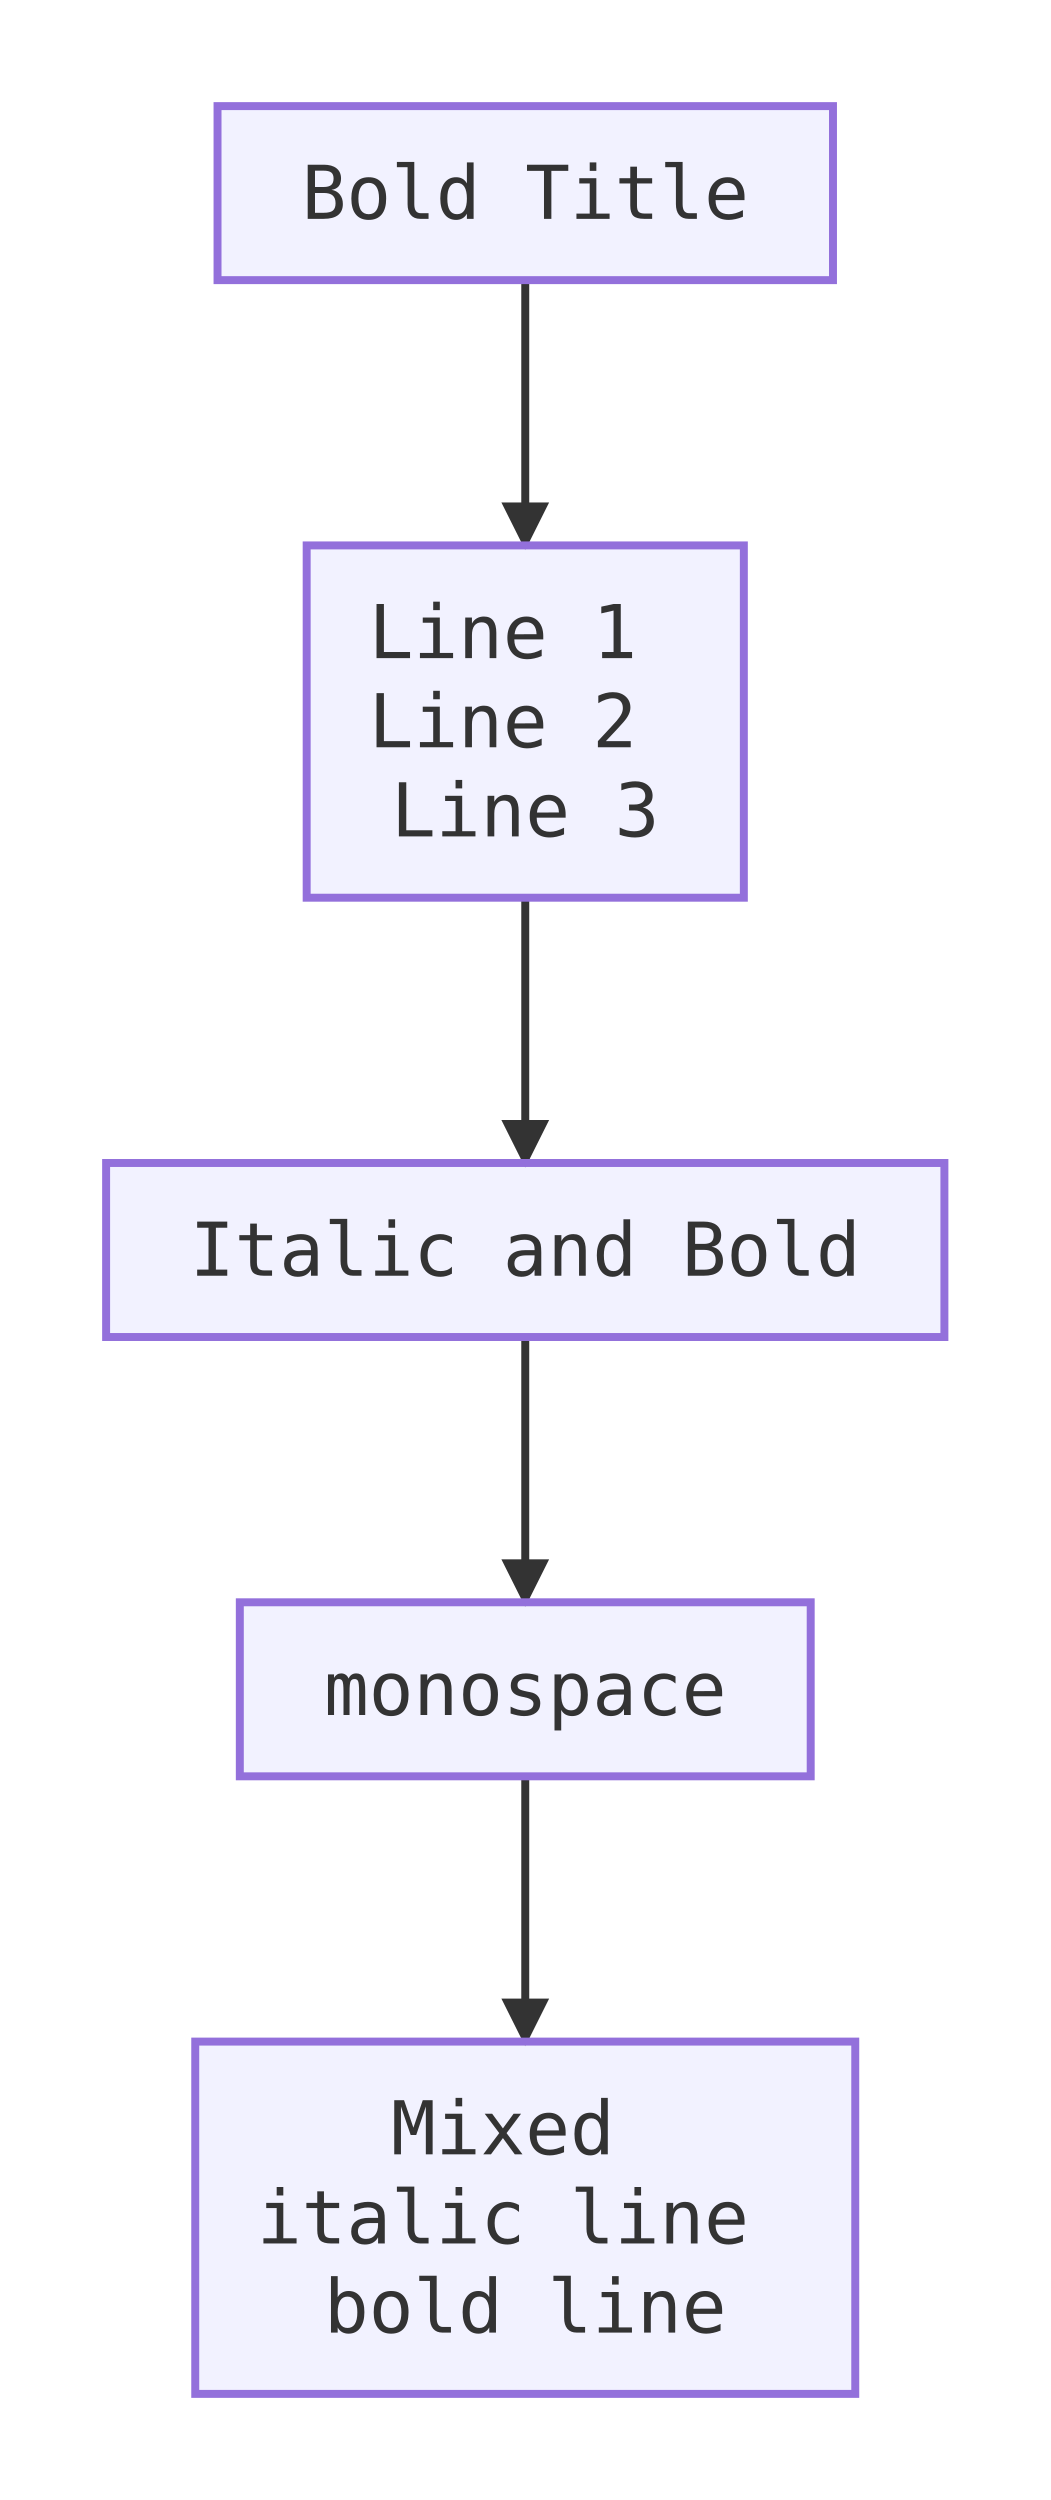
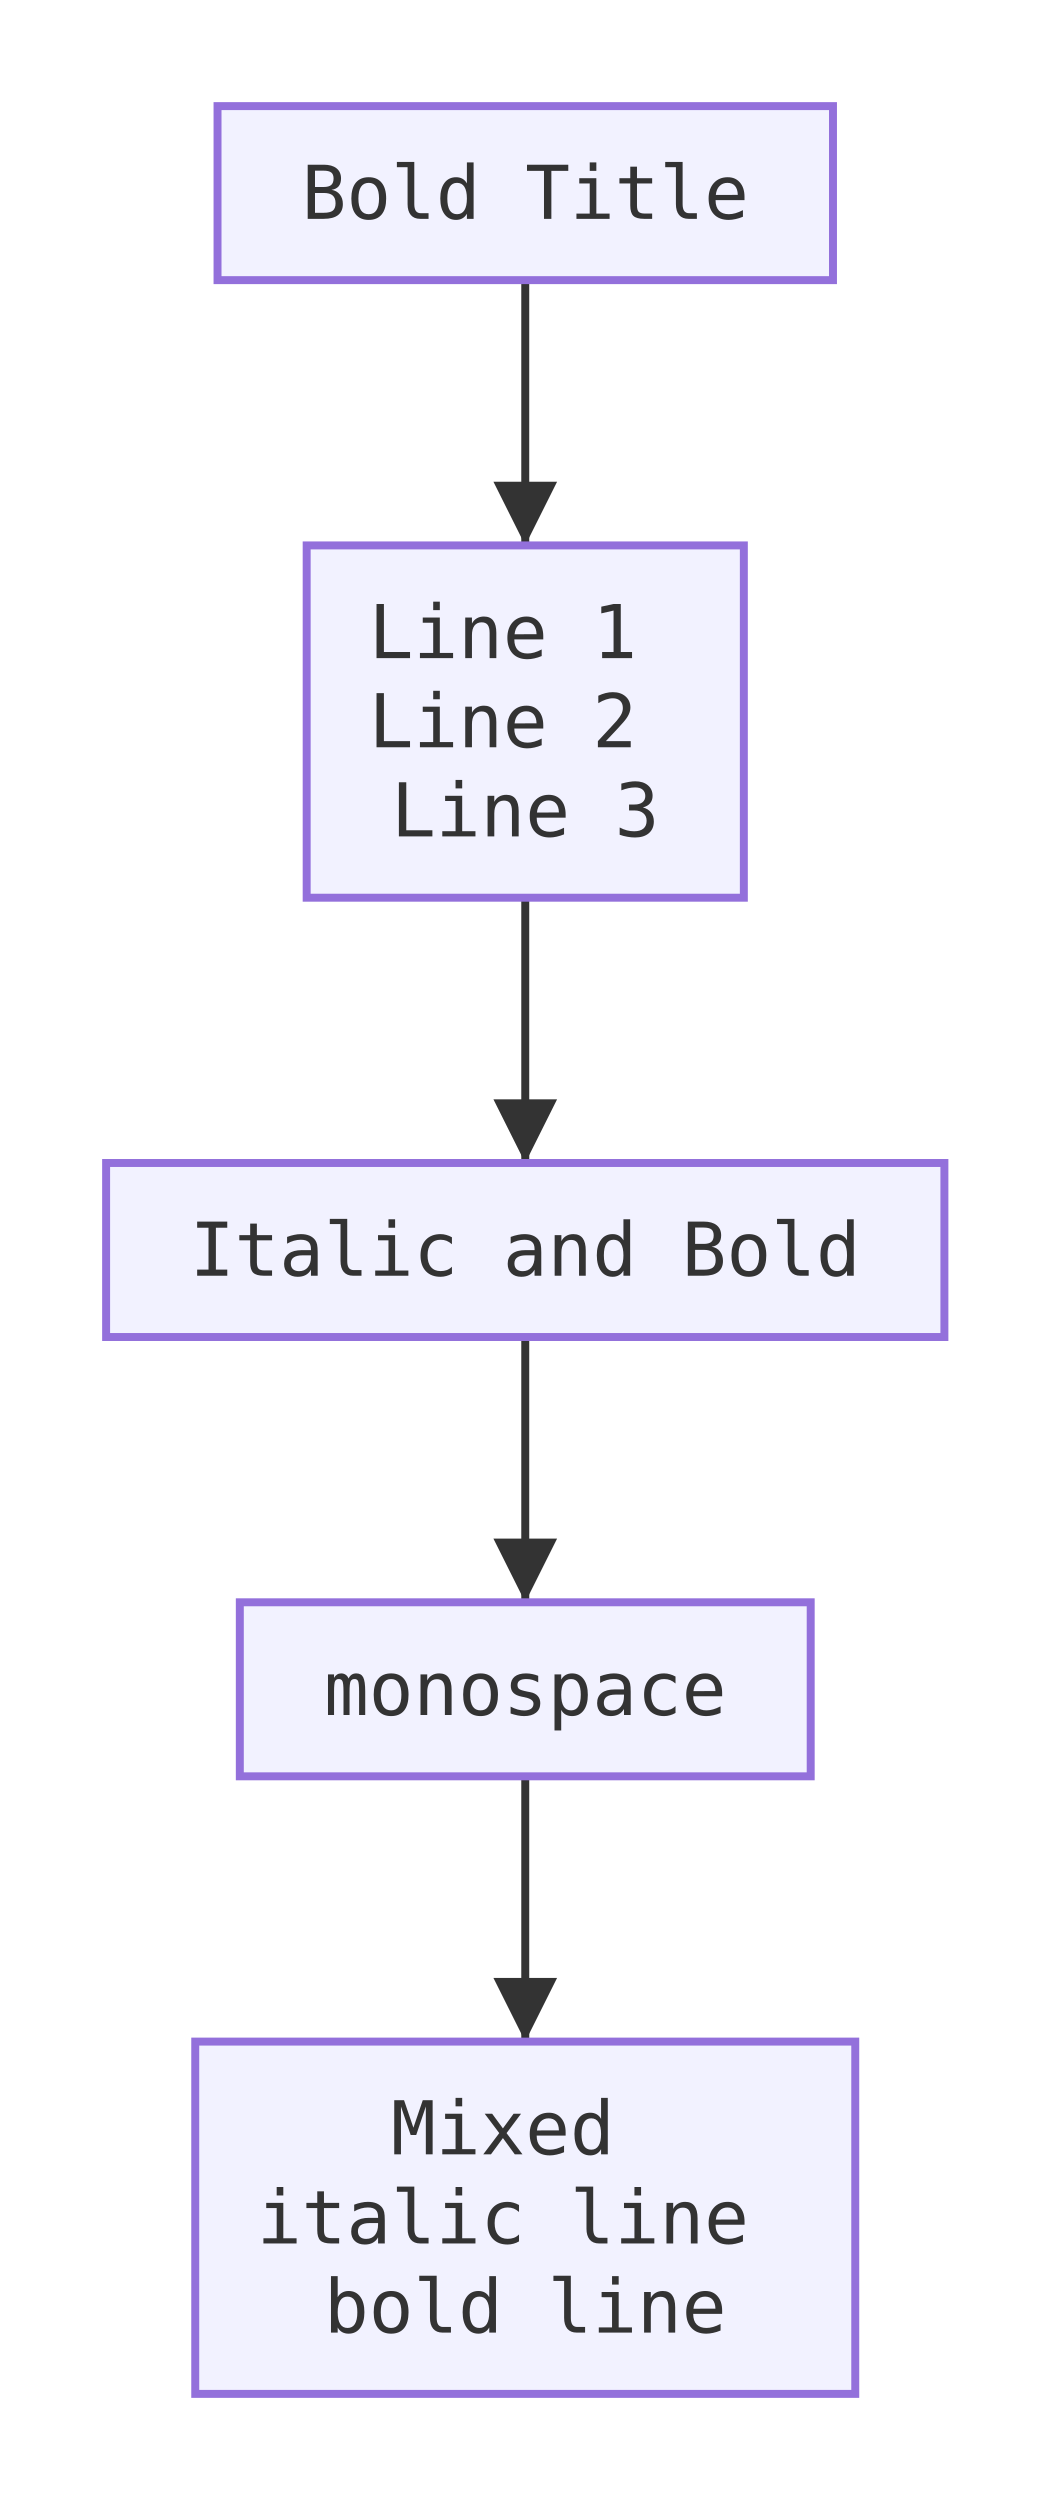
<svg xmlns="http://www.w3.org/2000/svg" viewBox="0 0 198 471.2" width="198" height="471.2">
  <defs>
-     <marker id="arrow-point" viewBox="0 0 10 10" refX="9" refY="5" markerWidth="6" markerHeight="6" orient="auto-start-reverse">
+     <marker id="arrow-point" viewBox="0 0 10 10" refX="10" refY="5" markerWidth="8" markerHeight="8" orient="auto-start-reverse">
      <path d="M0 0 L10 5 L0 10 Z" fill="#333333" />
    </marker>
  </defs>
  <g transform="translate(20, 20)">
    <path d="M79 32.8 L79 36.97 C79 41.13 79 49.47 79 57.8 C79 66.13 79 74.47 79 78.63 L79 82.8" fill="none" stroke="#333333" stroke-width="1.5" marker-end="url(#arrow-point)" />
    <path d="M79 149.2 L79 153.37 C79 157.53 79 165.87 79 174.2 C79 182.53 79 190.87 79 195.03 L79 199.2" fill="none" stroke="#333333" stroke-width="1.5" marker-end="url(#arrow-point)" />
    <path d="M79 232 L79 236.17 C79 240.33 79 248.67 79 257 C79 265.33 79 273.67 79 277.83 L79 282" fill="none" stroke="#333333" stroke-width="1.5" marker-end="url(#arrow-point)" />
    <path d="M79 314.8 L79 318.97 C79 323.13 79 331.47 79 339.8 C79 348.13 79 356.47 79 360.63 L79 364.8" fill="none" stroke="#333333" stroke-width="1.5" marker-end="url(#arrow-point)" />
    <rect x="21" y="0" width="116" height="32.8" fill="#ececffb2" stroke="#9370db" stroke-width="1.5" />
    <text x="79" y="16.4" text-anchor="middle" dominant-baseline="central" font-size="14px" font-family="'Intel One Mono', 'SF Mono', 'Cascadia Code', 'JetBrains Mono', 'Fira Code', 'Consolas', 'Menlo', monospace" fill="#333333">Bold Title</text>
    <rect x="37.8" y="82.8" width="82.4" height="66.4" fill="#ececffb2" stroke="#9370db" stroke-width="1.5" />
    <text x="79" y="99.2" text-anchor="middle" dominant-baseline="central" font-size="14px" font-family="'Intel One Mono', 'SF Mono', 'Cascadia Code', 'JetBrains Mono', 'Fira Code', 'Consolas', 'Menlo', monospace" fill="#333333">
      <tspan x="79" dy="0">Line 1</tspan>
      <tspan x="79" dy="16.8">Line 2</tspan>
      <tspan x="79" dy="16.8">Line 3</tspan>
    </text>
    <rect x="0" y="199.2" width="158" height="32.8" fill="#ececffb2" stroke="#9370db" stroke-width="1.5" />
    <text x="79" y="215.6" text-anchor="middle" dominant-baseline="central" font-size="14px" font-family="'Intel One Mono', 'SF Mono', 'Cascadia Code', 'JetBrains Mono', 'Fira Code', 'Consolas', 'Menlo', monospace" fill="#333333">Italic and Bold</text>
    <rect x="25.2" y="282" width="107.6" height="32.8" fill="#ececffb2" stroke="#9370db" stroke-width="1.5" />
    <text x="79" y="298.4" text-anchor="middle" dominant-baseline="central" font-size="14px" font-family="'Intel One Mono', 'SF Mono', 'Cascadia Code', 'JetBrains Mono', 'Fira Code', 'Consolas', 'Menlo', monospace" fill="#333333">monospace</text>
    <rect x="16.8" y="364.8" width="124.4" height="66.4" fill="#ececffb2" stroke="#9370db" stroke-width="1.5" />
    <text x="79" y="381.2" text-anchor="middle" dominant-baseline="central" font-size="14px" font-family="'Intel One Mono', 'SF Mono', 'Cascadia Code', 'JetBrains Mono', 'Fira Code', 'Consolas', 'Menlo', monospace" fill="#333333">
      <tspan x="79" dy="0">Mixed</tspan>
      <tspan x="79" dy="16.8">italic line</tspan>
      <tspan x="79" dy="16.8">bold line</tspan>
    </text>
  </g>
</svg>
